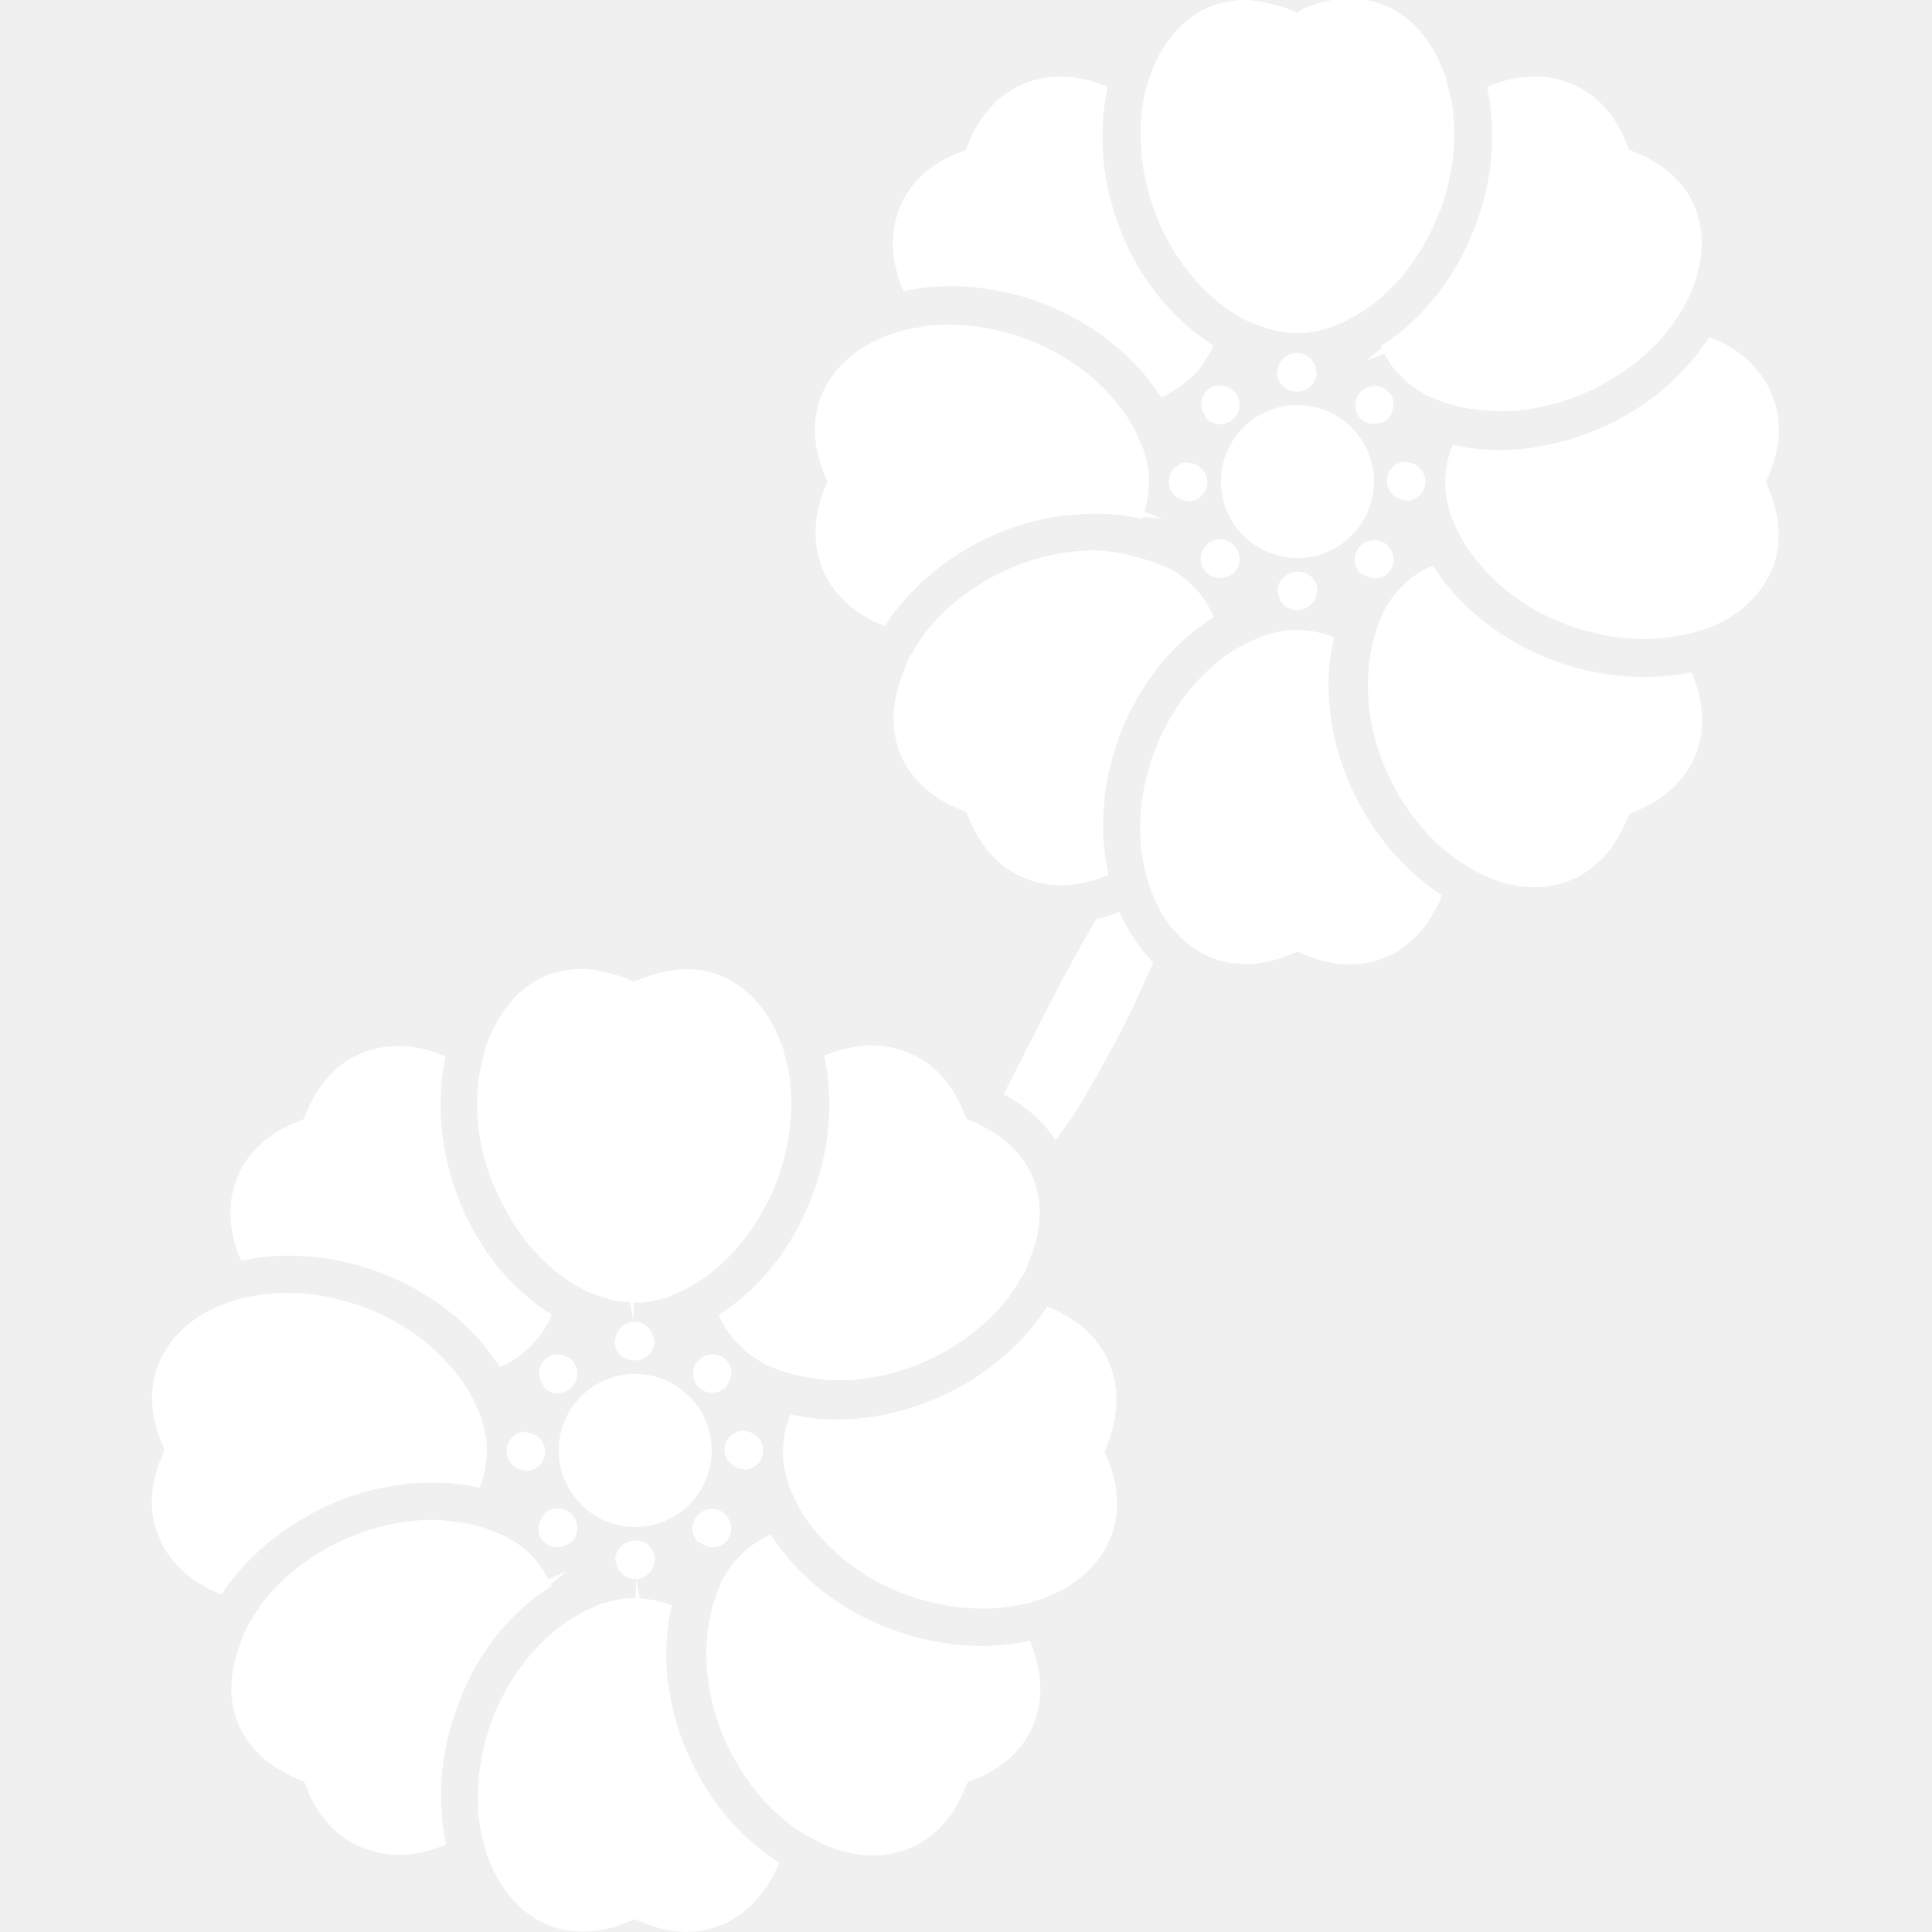
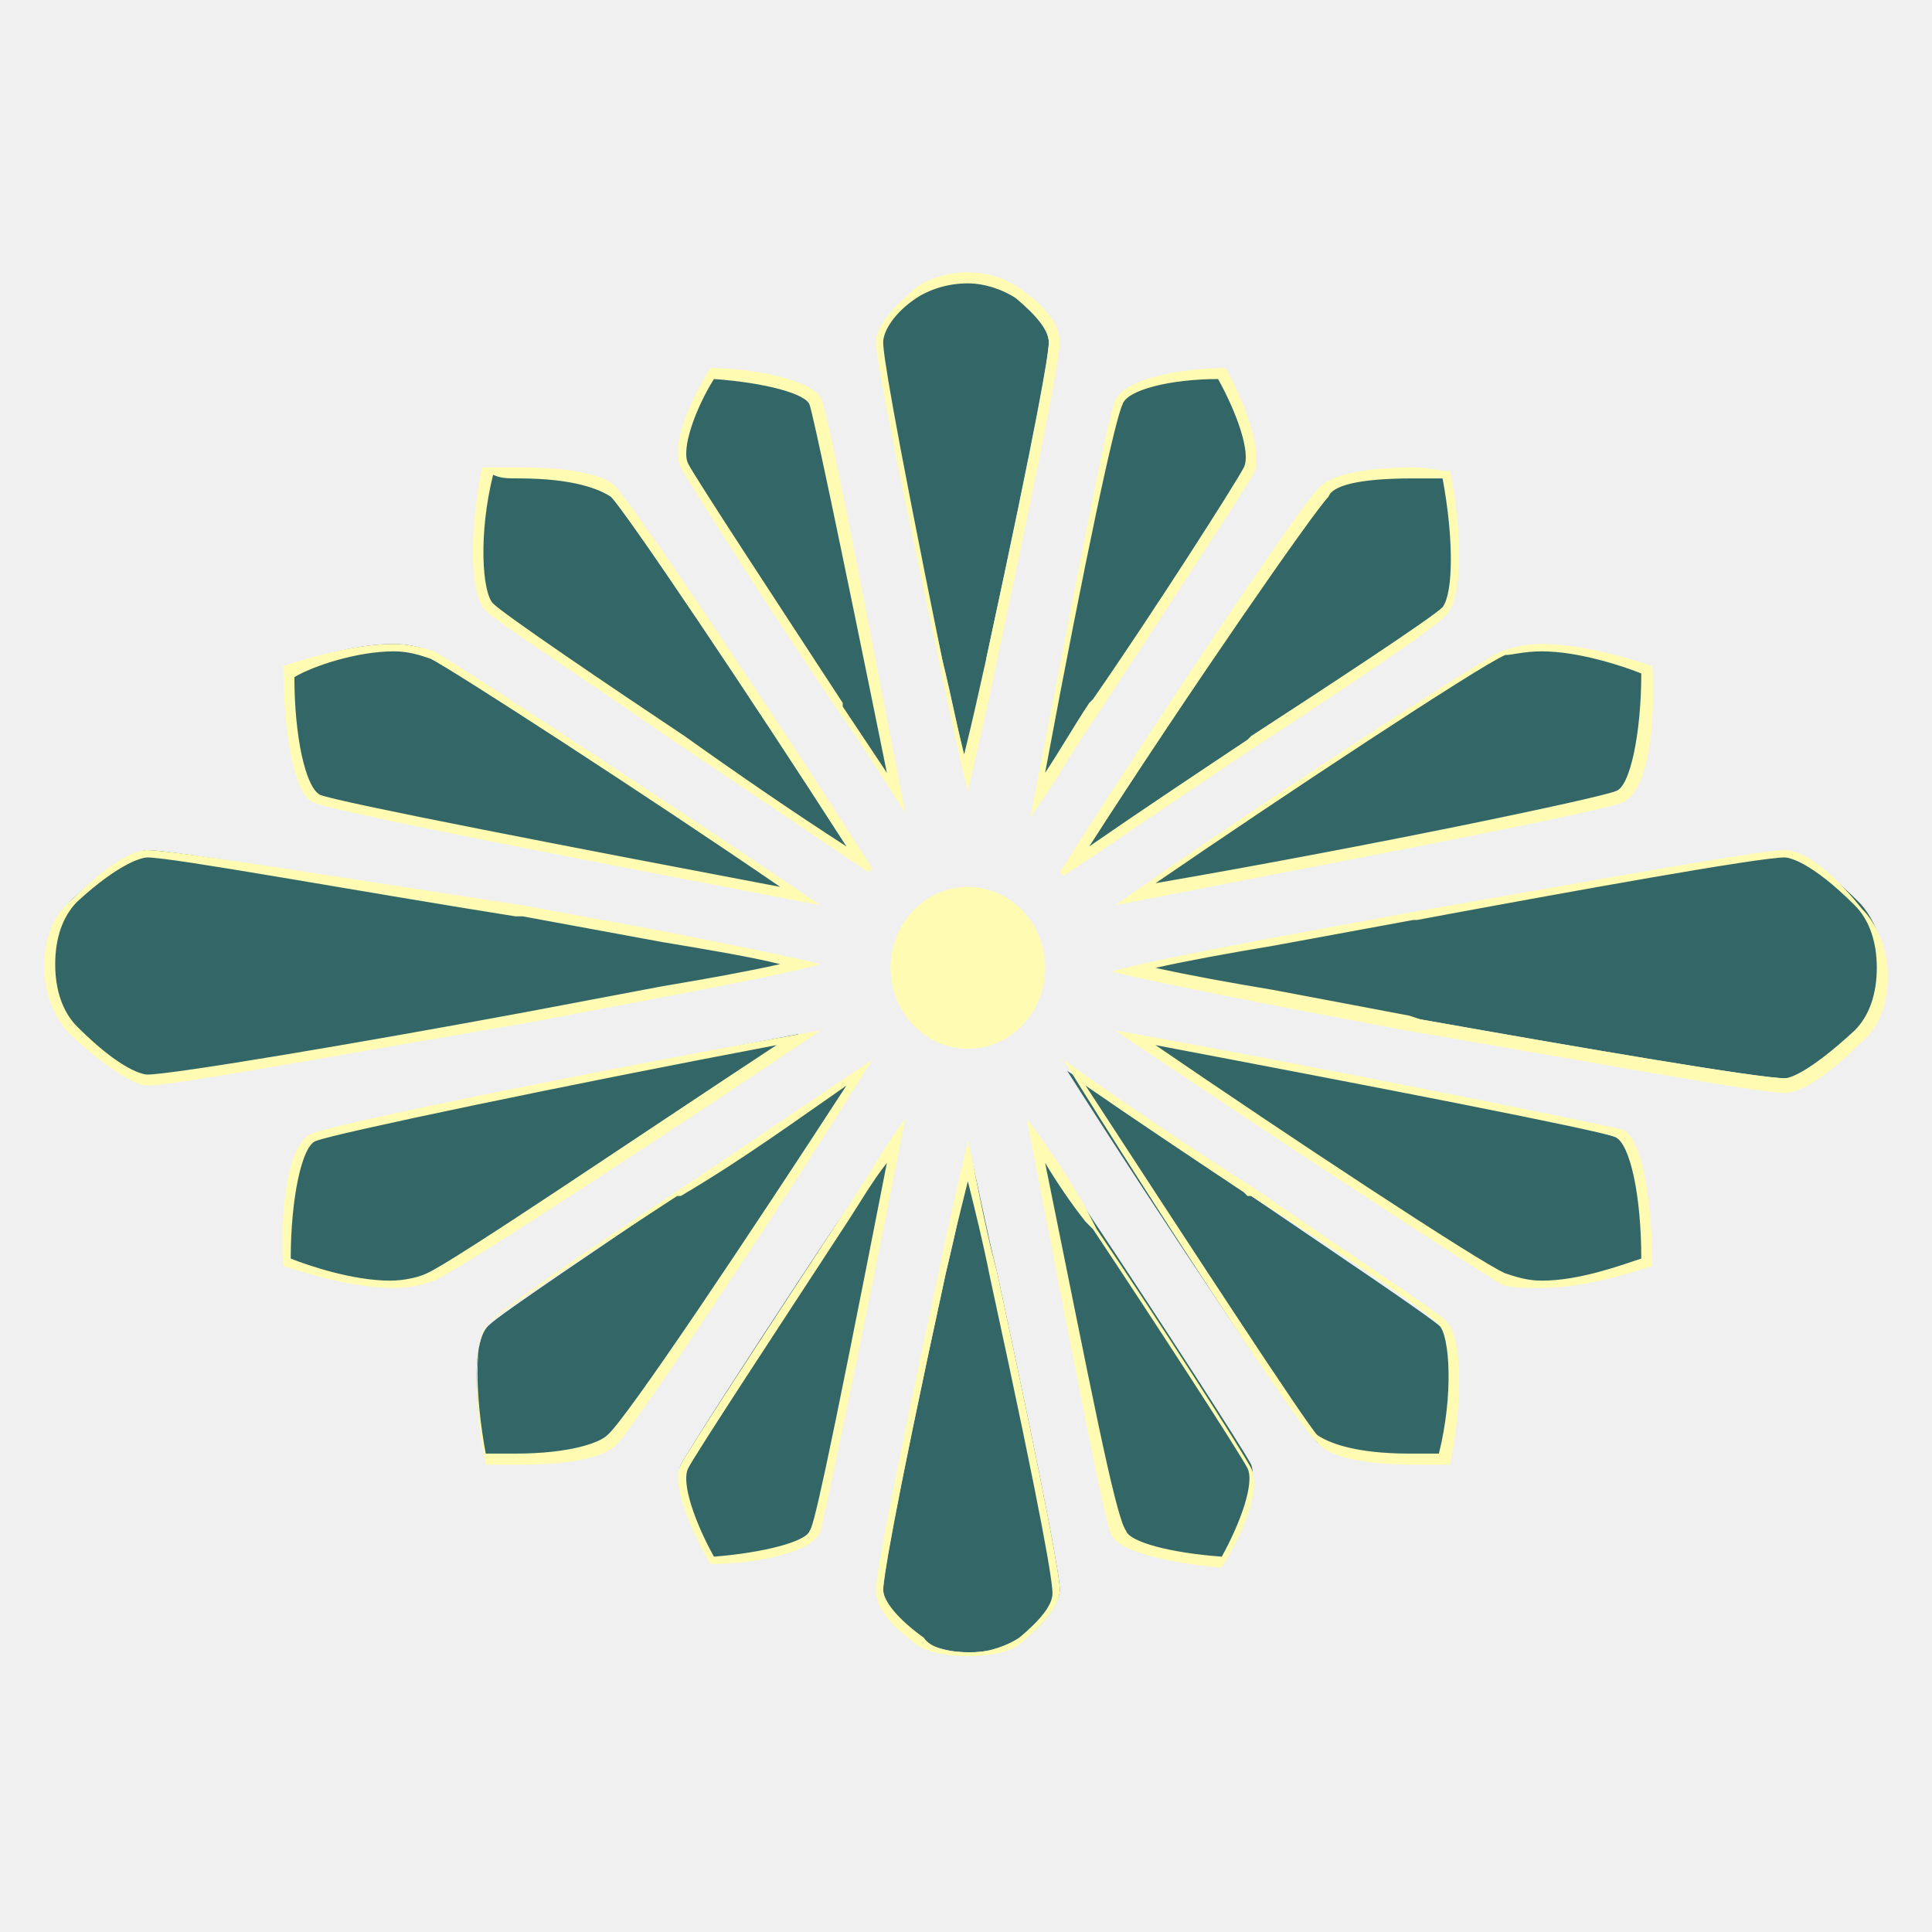
- <svg xmlns="http://www.w3.org/2000/svg" version="1.1" id="Capa_1" x="0px" y="0px" viewBox="0 0 300.5 300.5" style="enable-background:new 0 0 300.5 300.5;" xml:space="preserve">
+ <svg xmlns="http://www.w3.org/2000/svg" version="1.1" id="Capa_1" x="0px" y="0px" viewBox="0 0 52.5 52.5" style="enable-background:new 0 0 52.5 52.5;" xml:space="preserve">
  <style type="text/css">
- 	.st0{fill:#FFFFFF;}
+ 	.st0{fill:#336666;}
+ 	.st1{fill:#FFFBB3;}
</style>
  <g>
-     <g>
-       <path class="st0" d="M170.5,143c-2.5,4.3-5,8.7-7.3,13.3c-2.4,4.7-4.8,9.4-7.1,13.9c3.4,1.8,6.2,4.2,8.1,7.2    c1.6-2.3,3.4-4.7,4.8-7.3c1.6-2.7,3.1-5.5,4.7-8.4c2.1-4,3.9-8,5.7-12c-2.2-2.2-4-4.9-5.3-7.9C172.9,142.4,171.7,142.7,170.5,143z    " />
-       <path class="st0" d="M44.8,195.3c4.6,0,9.2,0.8,13.7,2.4c8.3,3,15.1,8.4,19.2,14.9c0.1,0,0.2-0.1,0.3-0.1l0.9-0.4    c1.3-0.7,2.3-1.4,3.1-2.2l1.1-1.1c0.8-0.8,1.4-1.8,2-2.8l0.4-0.7c0.1-0.3,0.2-0.5,0.3-0.8c-6.6-4.2-12-10.9-14.9-19.2    c-2.5-7-3-14.3-1.6-21c-2.4-1-4.9-1.6-7.4-1.6c-2.2,0-4.4,0.5-6.3,1.4c-3.5,1.6-6.2,4.7-7.9,8.8l-0.5,1.2l-1.2,0.5    c-4.1,1.6-7.2,4.4-8.8,7.9c-2,4.2-1.7,9,0.3,13.6C39.8,195.6,42.2,195.3,44.8,195.3z" />
-       <path class="st0" d="M50.5,234.4c7.8-3.7,16.6-4.7,24.1-3c0-0.1,0.1-0.2,0.1-0.3l0.3-0.9c0.3-0.9,0.4-1.5,0.5-2.1    c0.1-0.5,0.1-1.1,0.2-1.7v-1.6c0-0.6-0.1-1.1-0.2-1.7c-0.1-0.6-0.2-1.1-0.4-1.7l-0.2-0.8c-0.1-0.3-0.2-0.5-0.3-0.7    c-0.4-0.9-0.8-1.9-1.3-2.8c-0.5-1-1.1-1.9-1.8-2.8c-3.6-4.9-8.9-8.8-15.2-11.1c-3.9-1.4-7.8-2.1-11.7-2.1c-1.4,0-2.8,0.1-4.2,0.3    c-1.1,0.2-2.1,0.4-3.1,0.6c-1,0.3-2,0.6-2.9,1c-4.8,1.9-8.3,5.3-9.9,9.5c-1.3,3.6-1.1,7.7,0.6,11.8l0.5,1.2l-0.5,1.2    c-1.7,4.1-2,8.2-0.6,11.8c1.5,4.3,5.1,7.6,9.9,9.5C38.2,242.4,43.7,237.6,50.5,234.4z" />
-       <path class="st0" d="M85.8,246.7c0-0.1-0.1-0.2-0.1-0.3l2.4-2l-2.8,1.2c-0.8-1.4-1.4-2.3-2.2-3.2l-1.1-1.1c-0.8-0.8-1.8-1.4-2.8-2    l-0.7-0.4c-0.3-0.1-0.5-0.2-0.8-0.3c-0.9-0.4-1.9-0.8-2.9-1.1c-1-0.3-2.1-0.6-3.2-0.7c-1.4-0.2-2.9-0.4-4.3-0.4    c-4.7,0-9.7,1.1-14.3,3.3c-5.1,2.4-9.4,5.9-12.4,9.9c-0.6,0.9-1.2,1.8-1.7,2.7c-0.2,0.3-0.5,0.6-0.6,1c-0.3,0.6-0.5,1.2-0.7,1.8    c-2,4.8-2.2,9.6-0.3,13.6c1.7,3.5,4.7,6.2,8.8,7.9l1.2,0.5l0.5,1.2c1.6,4.1,4.4,7.2,7.9,8.8c2,0.9,4.1,1.4,6.3,1.4    c2.5,0,5-0.6,7.4-1.6c-1.4-6.6-1-13.9,1.6-21C73.8,257.6,79.2,250.8,85.8,246.7z" />
-       <path class="st0" d="M107.5,273.9c-3.8-8-4.8-16.6-3-24.2c-0.1,0-0.2-0.1-0.3-0.1l-0.9-0.3c-0.9-0.3-1.5-0.4-2.1-0.5    c-0.5-0.1-1.1-0.1-1.7-0.2l-0.5-3l-0.2,3l-0.9,0c-0.6,0-1.1,0.1-1.7,0.2c-0.6,0.1-1.1,0.2-1.7,0.4l-0.9,0.2    c-0.3,0.1-0.5,0.2-0.7,0.3c-0.9,0.4-1.8,0.8-2.7,1.3c-0.9,0.5-1.9,1.1-2.7,1.7c-4.9,3.6-8.8,8.9-11.1,15.2    c-1.9,5.3-2.5,10.8-1.8,15.8c0.1,1,0.4,2.1,0.7,3.1c0.1,0.4,0.1,0.8,0.2,1.1c0.2,0.6,0.5,1.2,0.7,1.8c2,4.8,5.2,8.3,9.5,9.9    c3.6,1.3,7.8,1.1,11.8-0.6l1.2-0.5l1.2,0.5c4.1,1.7,8.2,2,11.8,0.6c4.2-1.5,7.5-5,9.5-9.9C115.6,286.2,110.7,280.7,107.5,273.9z" />
-       <path class="st0" d="M152.8,256c-4.6,0-9.2-0.8-13.7-2.4c-8.3-3-15.1-8.4-19.2-14.9c-0.1,0-0.2,0-0.3,0.1l-0.8,0.4    c-1.4,0.8-2.3,1.4-3.1,2.2l-1.1,1.1c-0.8,0.9-1.5,1.8-2,2.8l-0.4,0.7c-0.1,0.2-0.2,0.5-0.3,0.8c-0.4,0.9-0.7,1.9-1,2.8    c-0.3,1-0.5,2.1-0.7,3.2c-0.9,6,0,12.5,2.9,18.6c2.4,5.1,5.9,9.5,9.9,12.5c0.9,0.7,1.8,1.2,2.7,1.7c0.9,0.5,1.8,1,2.7,1.4    c2.4,1,4.9,1.6,7.4,1.6c2.2,0,4.4-0.5,6.3-1.4c3.5-1.6,6.2-4.7,7.9-8.8l0.5-1.2l1.2-0.5c4.1-1.6,7.2-4.4,8.8-7.9    c1.9-4.1,1.7-8.8-0.3-13.6C157.7,255.7,155.3,256,152.8,256z" />
-       <path class="st0" d="M172.8,212.7c-1.5-4.3-5.1-7.6-9.9-9.5c-3.7,5.7-9.2,10.5-15.9,13.7c-5.4,2.5-11.2,3.9-16.8,3.9    c-2.5,0-5-0.3-7.3-0.8c0,0.1-0.1,0.2-0.1,0.3l-0.3,0.9c-0.3,0.9-0.4,1.5-0.5,2.1c-0.1,0.5-0.1,1.1-0.2,1.7l0,0.8l0,0.8    c0,0.6,0.1,1.1,0.2,1.7c0.1,0.6,0.2,1.1,0.4,1.7l0.2,0.8c0.1,0.3,0.2,0.5,0.3,0.8c0.4,0.9,0.8,1.8,1.3,2.7c0.5,1,1.1,1.9,1.8,2.8    c3.6,4.8,8.9,8.8,15.1,11c3.9,1.4,7.8,2.1,11.7,2.1c1.4,0,2.8-0.1,4.2-0.3c1.1-0.1,2.1-0.4,3.1-0.6c1-0.3,2-0.6,2.9-1    c4.8-1.9,8.3-5.3,9.9-9.5c1.3-3.6,1.1-7.7-0.6-11.8l-0.5-1.2l0.5-1.2C173.9,220.4,174.1,216.3,172.8,212.7z" />
-       <path class="st0" d="M111.8,204.5c0,0.1,0.1,0.2,0.1,0.3l0.4,0.8c0.8,1.4,1.4,2.3,2.2,3.1l1.2,1.2c0.8,0.8,1.8,1.4,2.8,2l0.7,0.4    c0.3,0.1,0.5,0.2,0.8,0.3c0.9,0.4,1.9,0.8,2.8,1c1,0.3,2.1,0.6,3.2,0.7c1.4,0.2,2.9,0.4,4.4,0.4c4.7,0,9.7-1.1,14.3-3.3    c5.1-2.4,9.4-5.9,12.4-9.9c0.6-0.9,1.2-1.8,1.7-2.7c0.2-0.3,0.5-0.6,0.6-1c0.3-0.6,0.5-1.2,0.7-1.8c2-4.7,2.2-9.4,0.3-13.4    c0-0.1,0-0.1-0.1-0.2c-1.4-2.9-3.8-5.3-6.9-6.9c-0.6-0.3-1.2-0.7-1.9-1l-1.2-0.5l-0.5-1.2c-1.6-4.1-4.4-7.2-7.9-8.8    c-2-0.9-4.1-1.4-6.3-1.4c-2.5,0-5,0.6-7.4,1.6c1.4,6.6,1,13.9-1.6,21C123.7,193.6,118.3,200.4,111.8,204.5z" />
-       <circle class="st0" cx="98.8" cy="225.6" r="11.9" />
-       <path class="st0" d="M81,192c1.9,2.6,4.1,4.8,6.4,6.5c0.9,0.7,1.8,1.3,2.8,1.8c0.9,0.5,1.8,0.9,2.8,1.2c0.1,0,0.2,0.1,0.3,0.1    l0.9,0.3c1,0.3,1.5,0.4,2.1,0.5c0.6,0.1,1.1,0.1,1.7,0.2l0.5,2.9l0,0l0,0.1l0-0.1v0l0.1-2.9l0.9,0c0.6,0,1.2-0.1,1.7-0.2    c0.6-0.1,1.1-0.2,1.7-0.4l0.9-0.2c0.2-0.1,0.5-0.2,0.7-0.3c0.9-0.4,1.8-0.8,2.7-1.3c0.9-0.5,1.9-1.1,2.7-1.7    c2.4-1.8,4.6-4,6.5-6.6s3.4-5.5,4.6-8.6c1.9-5.3,2.5-10.8,1.8-15.8c-0.1-1.1-0.4-2.1-0.7-3.1c-0.1-0.4-0.1-0.8-0.2-1.1    c-0.2-0.6-0.5-1.2-0.7-1.8c-2-4.8-5.2-8.3-9.5-9.9c-2.9-1.1-6.1-1.1-9.4-0.2c-0.8,0.2-1.6,0.5-2.5,0.8l-1.2,0.5l-1.2-0.5    c-0.8-0.4-1.7-0.6-2.5-0.8c-1.5-0.4-3-0.7-4.4-0.7c-1.7,0-3.3,0.3-4.9,0.8c-4.2,1.5-7.5,5-9.5,9.9c-0.2,0.6-0.5,1.1-0.7,1.8    c-0.1,0.4-0.1,0.8-0.2,1.1c-0.3,1-0.5,2-0.7,3.1c-0.7,5-0.2,10.5,1.8,15.8C77.6,186.5,79.2,189.4,81,192z" />
-       <path class="st0" d="M101.8,208.6c0-0.1,0-0.2-0.1-0.3c-0.2-1.5-1.4-2.7-3-2.7s-2.8,1.2-3,2.7c0,0.1-0.1,0.2-0.1,0.3    c0,1.7,1.4,3,3,3C100.4,211.7,101.8,210.3,101.8,208.6z" />
-       <path class="st0" d="M84.6,215.8c1.2,1.2,3.1,1.2,4.3,0c1.2-1.2,1.2-3.1,0-4.3c-0.1-0.1-0.2-0.1-0.3-0.2c-1.2-0.9-2.9-0.9-3.9,0.2    c-1.1,1.1-1.1,2.8-0.2,3.9C84.5,215.5,84.5,215.7,84.6,215.8z" />
-       <path class="st0" d="M81.5,222.7c-1.5,0.1-2.7,1.4-2.7,3c0,1.6,1.2,2.8,2.7,3c0.1,0,0.2,0.1,0.3,0.1c1.7,0,3-1.4,3-3s-1.4-3-3-3    C81.7,222.6,81.6,222.6,81.5,222.7z" />
-       <path class="st0" d="M88.6,240c0.1-0.1,0.2-0.1,0.3-0.2c1.2-1.2,1.2-3.1,0-4.3c-1.2-1.2-3.1-1.2-4.3,0c-0.1,0.1-0.1,0.2-0.2,0.4    c-0.9,1.2-0.9,2.9,0.2,3.9C85.7,240.9,87.4,240.9,88.6,240z" />
-       <path class="st0" d="M95.7,242.6c0,0.1,0,0.2,0.1,0.3c0.2,1.5,1.4,2.7,3,2.7s2.8-1.2,3-2.7c0-0.1,0.1-0.2,0.1-0.3c0-1.7-1.4-3-3-3    S95.7,240.9,95.7,242.6z" />
-       <path class="st0" d="M109,240c1.2,0.9,2.9,0.9,3.9-0.2c1.1-1.1,1.1-2.8,0.2-3.9c-0.1-0.1-0.1-0.2-0.2-0.3c-1.2-1.2-3.1-1.2-4.3,0    c-1.2,1.2-1.2,3.1,0,4.3C108.7,239.9,108.9,239.9,109,240z" />
-       <path class="st0" d="M116,228.6c1.5-0.2,2.7-1.4,2.7-3c0-1.6-1.2-2.8-2.7-3c-0.1,0-0.2-0.1-0.3-0.1c-1.7,0-3,1.4-3,3s1.4,3,3,3    C115.8,228.7,115.9,228.6,116,228.6z" />
-       <path class="st0" d="M112.9,215.8c0.1-0.1,0.1-0.2,0.2-0.4c0.9-1.2,0.9-2.9-0.2-3.9c-1.1-1.1-2.8-1.1-3.9-0.2    c-0.1,0.1-0.2,0.1-0.3,0.2c-1.2,1.2-1.2,3.1,0,4.3C109.8,216.9,111.7,216.9,112.9,215.8z" />
-       <path class="st0" d="M147.7,44.5c4.6,0,9.2,0.8,13.7,2.4c8.3,3,15.1,8.4,19.2,14.9c0.1,0,0.2-0.1,0.3-0.1l0.8-0.4    c1.4-0.8,2.3-1.5,3.1-2.2L186,58c0.8-0.8,1.4-1.8,2-2.8l0.4-0.7c0.1-0.2,0.2-0.5,0.3-0.8c-6.6-4.2-12-10.9-14.9-19.2    c-2.6-7.2-2.9-14.5-1.5-21c-2.4-1-4.9-1.6-7.4-1.6c-2.2,0-4.4,0.5-6.3,1.4c-3.5,1.7-6.2,4.7-7.9,8.8l-0.5,1.2l-1.2,0.5    c-4.1,1.6-7.2,4.4-8.8,7.9c-1.9,4.1-1.7,8.8,0.3,13.6C142.8,44.8,145.2,44.5,147.7,44.5z" />
-       <path class="st0" d="M127.7,87.9c1.5,4.3,5.1,7.6,9.9,9.5c3.7-5.7,9.2-10.5,15.9-13.7c7.8-3.7,16.6-4.7,24.1-3    c0-0.1,0.1-0.2,0.1-0.3l3.1,0.3l-2.8-1.1c0.3-1,0.4-1.5,0.5-2.1c0.1-0.5,0.1-1.1,0.2-1.7l0-0.8l0-0.8c0-0.6-0.1-1.1-0.2-1.7    c-0.1-0.6-0.2-1.1-0.4-1.7l-0.2-0.8c-0.1-0.3-0.2-0.5-0.3-0.7c-0.4-0.9-0.8-1.9-1.3-2.8c-0.5-1-1.1-1.9-1.8-2.8    c-3.6-4.9-8.9-8.8-15.2-11.1c-3.9-1.4-7.8-2.1-11.7-2.1c-1.4,0-2.8,0.1-4.1,0.3c-1.1,0.2-2.1,0.4-3.1,0.6c-1,0.3-2,0.6-2.9,1    c-4.8,1.9-8.3,5.3-9.9,9.5c-1.3,3.7-1.1,7.7,0.6,11.8l0.5,1.2l-0.5,1.2C126.6,80.2,126.4,84.2,127.7,87.9z" />
-       <path class="st0" d="M188.8,96c0-0.1-0.1-0.2-0.1-0.3l-0.4-0.8c-0.8-1.4-1.4-2.3-2.2-3.2l-1.1-1.1c-0.9-0.8-1.8-1.5-2.8-2    l-0.8-0.4c-0.2-0.1-0.5-0.1-0.8-0.3c-0.9-0.4-1.9-0.7-2.9-1c-1-0.3-2.1-0.6-3.1-0.8c-1.4-0.2-2.8-0.5-4.3-0.5    c-4.7,0-9.7,1.1-14.3,3.3c-5.1,2.4-9.4,5.9-12.4,9.9c-0.6,0.9-1.2,1.8-1.7,2.7c-0.2,0.3-0.5,0.6-0.6,1c-0.3,0.6-0.5,1.2-0.7,1.8    c-2,4.8-2.2,9.6-0.3,13.6c1.7,3.5,4.7,6.2,8.8,7.9l1.2,0.5l0.5,1.2c1.7,4.1,4.4,7.2,7.9,8.8c1.9,0.9,4.1,1.4,6.3,1.4    c2.5,0,5-0.6,7.4-1.6c-1.4-6.4-1.1-13.7,1.5-21C176.8,106.9,182.2,100.1,188.8,96z" />
-       <path class="st0" d="M210.5,123.2c-3.8-8-4.8-16.6-3-24.1c-0.1,0-0.2-0.1-0.3-0.1l-0.9-0.3c-1-0.3-1.5-0.4-2.1-0.5    c-0.5-0.1-1.1-0.1-1.7-0.2h-1.6c-0.6,0-1.1,0.1-1.7,0.2c-0.6,0.1-1.1,0.2-1.7,0.4l-0.8,0.2c-0.3,0.1-0.5,0.2-0.7,0.3    c-0.9,0.4-1.9,0.8-2.8,1.3c-0.9,0.5-1.9,1.1-2.7,1.7c-4.9,3.6-8.8,8.9-11.1,15.2c-1.8,5-2.4,10.1-1.9,14.7c0,0.4,0.1,0.8,0.2,1.2    c0.1,1.1,0.4,2.1,0.6,3.1c0.3,1,0.6,2,1,2.9c0.7,1.7,1.6,3.4,2.7,4.8c1.8,2.3,4.1,4.1,6.8,5.1c3.6,1.3,7.7,1.1,11.8-0.6l1.2-0.5    l1.2,0.5c2.3,1,4.6,1.5,6.9,1.5c1.7,0,3.3-0.3,4.9-0.8c4.2-1.5,7.5-5,9.5-9.9C218.6,135.5,213.7,130,210.5,123.2z" />
-       <path class="st0" d="M255.8,105.3c-4.6,0-9.2-0.8-13.7-2.4c-8.3-3-15.1-8.4-19.2-14.9c-0.1,0-0.2,0.1-0.3,0.1l-0.9,0.4    c-1.3,0.7-2.3,1.4-3.1,2.2l-1.1,1.1c-0.8,0.8-1.4,1.8-2,2.8l-0.4,0.8c-0.1,0.2-0.2,0.5-0.3,0.7c-0.4,0.9-0.7,1.9-1,2.8    c-0.3,1-0.5,2.1-0.7,3.2c-0.9,6,0,12.5,2.9,18.6c2.4,5.1,5.9,9.5,9.9,12.5c0.9,0.7,1.8,1.2,2.7,1.8c0.9,0.5,1.8,1,2.7,1.4    c2.4,1,4.9,1.6,7.4,1.6h0c2.2,0,4.4-0.5,6.3-1.4c3.5-1.7,6.2-4.7,7.9-8.8l0.5-1.2l1.2-0.5c4.1-1.7,7.1-4.4,8.8-7.9    c2-4.2,1.7-9-0.3-13.6C260.7,105,258.3,105.3,255.8,105.3z" />
-       <path class="st0" d="M274.7,74.9l0.5-1.2c1.7-4.1,2-8.2,0.6-11.8c-1.5-4.3-5.1-7.6-9.9-9.5c-3.6,5.5-9,10.5-15.9,13.7    c-5.4,2.5-11.2,3.9-16.8,3.9c-2.5,0-5-0.3-7.3-0.8c0,0.1-0.1,0.2-0.1,0.3l-0.3,0.9c-0.3,1-0.4,1.5-0.5,2.1s-0.1,1.1-0.2,1.7v1.6    c0,0.6,0.1,1.1,0.2,1.7c0.1,0.5,0.2,1.1,0.4,1.7l0.2,0.8c0.1,0.3,0.2,0.5,0.3,0.8c0.4,0.9,0.8,1.8,1.3,2.7c0.5,1,1.1,1.9,1.8,2.8    c3.6,4.9,8.9,8.8,15.1,11c3.9,1.4,7.8,2.1,11.7,2.1c1.4,0,2.8-0.1,4.1-0.3c1.1-0.2,2.1-0.4,3.1-0.6c1-0.3,2-0.6,2.9-0.9    c4.8-1.9,8.3-5.3,9.9-9.5c1.3-3.6,1.1-7.7-0.6-11.8L274.7,74.9z" />
-       <path class="st0" d="M214.8,53.8c0,0.1,0.1,0.2,0.1,0.3l-2.4,2l2.8-1.1c0.7,1.3,1.4,2.3,2.2,3.1l1.1,1.1c0.8,0.7,1.7,1.4,2.8,2    l0.7,0.4c0.3,0.1,0.5,0.2,0.8,0.3c0.9,0.4,1.9,0.8,2.8,1c1,0.3,2.1,0.6,3.2,0.7c6.1,1,12.5-0.1,18.6-2.9c5.2-2.5,9.5-6,12.4-9.9    c0.7-0.9,1.2-1.8,1.8-2.7c0.5-0.9,1-1.9,1.4-2.8c1.9-4.6,2.2-9.4,0.3-13.6c-1.6-3.5-4.7-6.2-8.8-7.9l-1.2-0.5l-0.5-1.2    c-1.6-4.1-4.4-7.2-7.9-8.8c-1.9-0.9-4.1-1.4-6.3-1.4c-2.5,0-5,0.6-7.4,1.6c1.4,6.6,1,13.9-1.6,21    C226.7,42.9,221.3,49.7,214.8,53.8z" />
-       <circle class="st0" cx="201.8" cy="74.9" r="11.9" />
-       <path class="st0" d="M184,41.2c1.9,2.6,4.1,4.8,6.4,6.5c0.9,0.7,1.8,1.3,2.8,1.8c0.9,0.5,1.8,0.9,2.8,1.2c0.1,0,0.2,0.1,0.3,0.1    l0.9,0.3c0.9,0.3,1.5,0.4,2.1,0.5c0.6,0.1,1.1,0.1,1.7,0.2l1.1,0c1.1,0,1.6-0.1,2.2-0.2c0.6-0.1,1.1-0.2,1.7-0.4l0.8-0.2    c0.3-0.1,0.5-0.2,0.8-0.3c0.9-0.4,1.8-0.8,2.7-1.3c0.9-0.5,1.9-1.1,2.7-1.7c2.4-1.8,4.7-4,6.5-6.6c1.9-2.6,3.4-5.5,4.6-8.6    c1.9-5.3,2.5-10.8,1.8-15.9c-0.1-1-0.4-2.1-0.7-3.1c-0.1-0.4-0.1-0.8-0.2-1.2c-0.2-0.6-0.5-1.2-0.7-1.8c-2-4.8-5.2-8.3-9.5-9.9    c-2.9-1-6.1-1.1-9.4-0.2c-0.8,0.2-1.6,0.5-2.5,0.8L201.8,2l-1.2-0.5c-0.8-0.4-1.7-0.6-2.5-0.8c-1.5-0.4-3-0.7-4.4-0.7    c-1.7,0-3.3,0.3-4.9,0.8c-4.4,1.6-7.6,5.2-9.5,9.9c-0.4,0.9-0.7,1.9-1,2.9c-0.3,1-0.5,2-0.6,3.1c-0.7,4.9-0.2,10.4,1.8,15.9    C180.6,35.7,182.2,38.7,184,41.2z" />
-       <path class="st0" d="M204.8,57.9c0-0.1-0.1-0.2-0.1-0.3c-0.1-1.5-1.4-2.7-3-2.7c-1.6,0-2.8,1.2-3,2.7c0,0.1-0.1,0.2-0.1,0.3    c0,1.7,1.4,3,3,3C203.4,61,204.8,59.6,204.8,57.9z" />
-       <path class="st0" d="M187.6,65.1c1.2,1.2,3.1,1.2,4.3,0s1.2-3.1,0-4.3c-0.1-0.1-0.2-0.1-0.3-0.2c-1.2-0.9-2.9-0.9-3.9,0.2    c-1.1,1.1-1.1,2.8-0.2,3.9C187.5,64.8,187.5,64.9,187.6,65.1z" />
-       <path class="st0" d="M184.5,71.9c-1.5,0.2-2.7,1.4-2.7,3c0,1.6,1.2,2.8,2.7,3c0.1,0,0.2,0.1,0.3,0.1c1.7,0,3-1.4,3-3s-1.4-3-3-3    C184.7,71.9,184.6,71.9,184.5,71.9z" />
-       <path class="st0" d="M191.6,89.3c0.1-0.1,0.2-0.1,0.3-0.2c1.2-1.2,1.2-3.1,0-4.3s-3.1-1.2-4.3,0c-0.1,0.1-0.1,0.2-0.2,0.3    c-0.9,1.2-0.9,2.9,0.2,3.9C188.7,90.1,190.4,90.2,191.6,89.3z" />
-       <path class="st0" d="M198.7,91.9c0,0.1,0,0.2,0.1,0.3c0.1,1.5,1.4,2.7,3,2.7c1.6,0,2.8-1.2,3-2.7c0-0.1,0.1-0.2,0.1-0.3    c0-1.7-1.4-3-3-3S198.7,90.2,198.7,91.9z" />
-       <path class="st0" d="M212,89.3c1.2,0.9,2.9,0.9,3.9-0.2c1.1-1.1,1.1-2.8,0.2-3.9c-0.1-0.1-0.1-0.2-0.2-0.3c-1.2-1.2-3.1-1.2-4.3,0    c-1.2,1.2-1.2,3.1,0,4.3C211.7,89.2,211.9,89.2,212,89.3z" />
-       <path class="st0" d="M219,77.9c1.5-0.2,2.7-1.4,2.7-3s-1.2-2.8-2.7-3c-0.1,0-0.2-0.1-0.3-0.1c-1.7,0-3,1.4-3,3s1.4,3,3,3    C218.8,77.9,218.9,77.9,219,77.9z" />
-       <path class="st0" d="M215.9,65.1c0.1-0.1,0.1-0.2,0.2-0.3c0.9-1.2,0.9-2.9-0.2-3.9c-1.1-1.1-2.8-1.1-3.9-0.2    c-0.1,0.1-0.2,0.1-0.3,0.2c-1.2,1.2-1.2,3.1,0,4.3C212.8,66.2,214.7,66.2,215.9,65.1z" />
-     </g>
+     <path class="st0" d="M26.3,44.9c-0.6,0-1.1-0.2-1.4-0.4c-0.6-0.5-0.9-1-0.9-1.3c0-0.3,0.2-1.7,1.7-8.6c0.3-1.2,0.5-2.3,0.7-3.1   c0.2,0.8,0.4,1.9,0.7,3.1c1.4,6.5,1.7,8.3,1.7,8.6c0,0.3-0.3,0.8-0.9,1.3C27.4,44.8,26.8,44.9,26.3,44.9z M33.2,42.4   c-1.2-0.1-2.7-0.4-2.8-0.8c-0.2-0.4-1-4.4-2.2-10.7l1.6,2.4c1.6,2.4,4,6.1,4.2,6.5C34.2,40.4,33.7,41.5,33.2,42.4z M19.3,42.4   c-0.5-0.9-1-2.1-0.8-2.6c0.2-0.4,2.6-4.1,4.2-6.5c0.6-0.8,1.1-1.7,1.6-2.4c-1.2,6.3-2,10.2-2.2,10.7C22,42.1,20.6,42.4,19.3,42.4z    M38.4,39.7c-1.3,0-2.2-0.2-2.6-0.5c-0.5-0.5-4.2-6-6.8-10.1c1.4,0.9,3,2.1,4.7,3.2l0.3,0.2c2.2,1.5,4.9,3.3,5.2,3.6   c0.4,0.4,0.3,2.2,0.1,3.7C39,39.7,38.7,39.7,38.4,39.7z M14.1,39.7c-0.3,0-0.6,0-0.9,0c-0.3-1.5-0.4-3.3,0.1-3.7   c0.3-0.3,3.3-2.3,5.2-3.6l0.2-0.1c1.7-1.1,3.3-2.2,4.7-3.1c-2.6,4-6.3,9.6-6.8,10C16.4,39.5,15.4,39.7,14.1,39.7z M41.9,34.9   c-0.4,0-0.8-0.1-1.1-0.2c-0.7-0.3-6.5-4.1-10-6.5c5.1,1,12.5,2.4,13.1,2.7c0.5,0.2,0.8,1.9,0.8,3.5C44.2,34.5,42.9,34.9,41.9,34.9z    M10.7,34.9c-1.1,0-2.3-0.4-2.9-0.6c0-1.5,0.2-3.2,0.8-3.5c0.6-0.3,7.9-1.7,13.1-2.7c-3.4,2.3-9.3,6.2-10,6.5   C11.4,34.9,11.1,34.9,10.7,34.9z M48.5,29.3c-0.7,0-5.4-0.8-9.9-1.6L34.5,27c-1.5-0.3-2.9-0.5-3.8-0.7c0.9-0.2,2.3-0.5,3.8-0.7   l3.8-0.7c4.7-0.8,9.5-1.7,10.2-1.7c0.2,0,0.8,0.1,2,1.3c0.4,0.4,0.7,1.1,0.7,1.8S51,27.6,50.5,28C49.3,29.3,48.7,29.3,48.5,29.3z    M4,29.3c-0.2,0-0.8-0.1-2-1.3c-0.4-0.4-0.7-1.1-0.7-1.8c0-0.7,0.2-1.3,0.7-1.8c1.3-1.2,1.9-1.3,2-1.3c0.7,0,5.5,0.8,10.1,1.7   l3.9,0.7c1.5,0.3,2.9,0.5,3.8,0.7c-0.9,0.2-2.3,0.5-3.8,0.7l-3.7,0.7C9.8,28.4,4.7,29.3,4,29.3z M30.8,24.3c3.5-2.4,9.3-6.2,10-6.5   c0.3-0.1,0.6-0.2,1-0.2c1.1,0,2.3,0.4,2.9,0.6c0,1.5-0.2,3.2-0.8,3.5C43.3,21.9,36.1,23.3,30.8,24.3z M21.7,24.3   c-5.3-1-12.5-2.4-13.1-2.7c-0.5-0.2-0.8-1.9-0.8-3.5c0.6-0.2,1.8-0.6,2.9-0.6c0.4,0,0.8,0.1,1,0.2C12.4,18.1,18.2,22,21.7,24.3z    M29,23.5c2.6-4,6.4-9.6,6.8-10.1c0.3-0.3,1.3-0.5,2.6-0.5c0.3,0,0.6,0,0.9,0c0.3,1.5,0.4,3.3-0.1,3.7c-0.3,0.3-3.1,2.2-5.2,3.6   l-0.1,0.1C32.2,21.4,30.4,22.5,29,23.5z M23.5,23.5c-1.4-1-3.2-2.2-4.9-3.3c-2.2-1.5-4.9-3.3-5.2-3.6c-0.4-0.4-0.4-2.2-0.1-3.7   c0.2,0,0.5,0,0.9,0c1.3,0,2.2,0.2,2.6,0.5C17.1,13.9,20.9,19.5,23.5,23.5z M28.2,21.6c1.2-6.4,2-10.3,2.2-10.7   c0.2-0.4,1.6-0.7,2.8-0.8c0.5,0.9,1,2.1,0.8,2.6c-0.2,0.4-2.6,4-4.1,6.4L28.2,21.6z M22.8,19.2c-1.6-2.4-4-6.1-4.2-6.5   c-0.2-0.5,0.2-1.7,0.8-2.6c1.3,0.1,2.7,0.4,2.8,0.8c0.2,0.4,1,4.4,2.2,10.7C23.9,20.9,22.8,19.2,22.8,19.2z M26.3,21   c-0.2-0.8-0.4-1.9-0.7-3.1c-1.5-6.9-1.7-8.3-1.7-8.6c0-0.3,0.3-0.8,0.9-1.3c0.3-0.3,0.9-0.4,1.4-0.4c0.6,0,1.1,0.2,1.4,0.4   c0.6,0.5,0.9,1,0.9,1.3c0,0.3-0.3,2.1-1.7,8.6C26.7,19.2,26.4,20.2,26.3,21z" />
+     <path class="st1" d="M26.3,7.7c0.5,0,1,0.2,1.3,0.4c0.6,0.5,0.9,0.9,0.9,1.2c0,0.3-0.2,1.7-1.7,8.6c-0.2,0.9-0.4,1.8-0.6,2.6   c-0.2-0.8-0.4-1.7-0.6-2.6C24.2,11,24,9.6,24,9.3c0-0.3,0.3-0.8,0.9-1.2C25.2,7.9,25.7,7.7,26.3,7.7 M19.4,10.3   c1.4,0.1,2.5,0.4,2.6,0.7c0.1,0.3,0.7,3.1,2.1,10c-0.4-0.6-0.8-1.2-1.2-1.8l0-0.1c-1.5-2.3-4-6.1-4.2-6.5   C18.5,12.2,18.9,11.1,19.4,10.3 M33.1,10.3c0.5,0.9,0.9,2,0.7,2.4c-0.2,0.4-2.5,4-4.1,6.3l-0.1,0.1c-0.4,0.6-0.8,1.3-1.2,1.9   c1.1-5.9,1.9-9.6,2.1-10C30.6,10.6,31.8,10.3,33.1,10.3 M38.4,13c0.3,0,0.6,0,0.8,0c0.3,1.6,0.3,3.1,0,3.5   c-0.3,0.3-3.2,2.2-5.2,3.5l-0.1,0.1c-1.5,1-3,2-4.3,2.9c2.7-4.2,6.1-9.1,6.5-9.5C36.2,13.2,36.9,13,38.4,13 M14.1,13   c1.5,0,2.2,0.3,2.5,0.5c0.4,0.4,3.7,5.3,6.4,9.5c-1.4-0.9-3-2-4.4-3c-2.1-1.4-4.9-3.3-5.2-3.6c-0.3-0.3-0.4-1.9,0-3.5   C13.6,13,13.8,13,14.1,13 M41.9,17.7c1,0,2.2,0.4,2.7,0.6c0,1.6-0.3,3.1-0.7,3.2c-0.5,0.2-6.7,1.5-12.5,2.5   c3.5-2.4,8.8-5.9,9.5-6.2C41.1,17.8,41.4,17.7,41.9,17.7 M10.7,17.7c0.4,0,0.7,0.1,1,0.2c0.6,0.3,6,3.8,9.5,6.2   c-5.8-1.1-12-2.3-12.5-2.5c-0.4-0.2-0.7-1.6-0.7-3.2C8.5,18.1,9.7,17.7,10.7,17.7 M48.5,23.3c0.1,0,0.7,0.1,1.9,1.3   c0.4,0.4,0.6,1,0.6,1.7c0,0.7-0.2,1.3-0.6,1.7c-1.3,1.2-1.8,1.3-1.9,1.3c-0.7,0-5.4-0.8-9.9-1.6l-0.3-0.1l-3.7-0.7   c-1.2-0.2-2.3-0.4-3.2-0.6c0.9-0.2,2-0.4,3.2-0.6l3.8-0.7l0.1,0C42.8,24.2,47.8,23.3,48.5,23.3 M4,23.3c0.7,0,5.6,0.9,10,1.6l0.2,0   l3.8,0.7c1.2,0.2,2.4,0.4,3.2,0.6c-0.9,0.2-2,0.4-3.2,0.6l-3.7,0.7C10,28.3,4.7,29.2,4,29.2c-0.1,0-0.7-0.1-1.9-1.3   c-0.4-0.4-0.6-1-0.6-1.7c0-0.7,0.2-1.3,0.6-1.7C3.3,23.4,3.9,23.3,4,23.3 M21.1,28.4c-3.5,2.3-8.8,5.9-9.5,6.2   c-0.2,0.1-0.6,0.2-1,0.2c-1,0-2.2-0.4-2.7-0.6c0-1.6,0.3-3.1,0.7-3.2C9.1,30.8,15.3,29.5,21.1,28.4 M31.4,28.4   c5.8,1.1,12,2.3,12.5,2.5c0.4,0.2,0.7,1.6,0.7,3.3c-0.6,0.2-1.7,0.6-2.7,0.6c-0.4,0-0.7-0.1-1-0.2C40.2,34.3,34.9,30.8,31.4,28.4    M29.5,29.5c1.3,0.9,2.8,1.9,4.3,2.9l0.1,0.1l0.1,0c2.2,1.4,4.9,3.2,5.1,3.5c0.3,0.3,0.4,1.9,0,3.5c-0.2,0-0.5,0-0.8,0   c-1.5,0-2.2-0.3-2.5-0.5C35.5,38.7,32.3,33.8,29.5,29.5 M23,29.5c-2.6,4-6,9.1-6.5,9.5c-0.2,0.2-1,0.5-2.5,0.5c-0.3,0-0.6,0-0.8,0   c-0.3-1.6-0.3-3.1,0-3.5c0.3-0.3,3.2-2.2,5.2-3.5l0.1,0C20.2,31.5,21.7,30.4,23,29.5 M28.4,31.6c0.3,0.5,0.7,1.1,1.1,1.6l0.2,0.2   c1.6,2.4,4,6.1,4.2,6.5c0.2,0.4-0.2,1.5-0.7,2.4c-1.4-0.1-2.5-0.4-2.6-0.7C30.3,41.2,29.6,37.5,28.4,31.6 M24.1,31.6   c-1.7,8.7-2,9.9-2.1,10c-0.1,0.3-1.3,0.6-2.6,0.7c-0.5-0.9-0.9-2-0.7-2.4c0.2-0.4,2.7-4.2,4.2-6.5C23.3,32.8,23.7,32.1,24.1,31.6    M26.3,32.1c0.2,0.8,0.4,1.6,0.6,2.6c1.5,6.9,1.7,8.3,1.7,8.6c0,0.3-0.3,0.7-0.9,1.2c-0.3,0.2-0.8,0.4-1.3,0.4   c-0.6,0-1.1-0.1-1.3-0.4C24.4,44,24,43.5,24,43.2c0-0.2,0.2-1.7,1.7-8.6C25.9,33.7,26.1,32.9,26.3,32.1 M26.3,7.4   c-0.6,0-1.2,0.2-1.5,0.5c-0.6,0.5-1,1-1,1.4c0,0.3,0.3,2.1,1.7,8.6c0.3,1.5,0.6,2.8,0.8,3.6c0.2-0.9,0.5-2.1,0.8-3.6   c1.4-6.5,1.7-8.3,1.7-8.6c0-0.4-0.3-0.9-1-1.4C27.4,7.6,26.9,7.4,26.3,7.4L26.3,7.4z M33.3,10c-1.2,0-2.8,0.3-3,0.9   c-0.2,0.4-1,4.6-2.3,11.3c0.6-0.8,1.2-1.9,1.9-2.9c1.7-2.6,4-6.1,4.2-6.5C34.3,12.1,33.7,10.7,33.3,10L33.3,10z M19.3,10   c-0.5,0.8-1.1,2.1-0.8,2.7c0.2,0.4,2.5,4,4.2,6.5c0.7,1,1.4,2.1,1.9,2.9c-1.3-6.7-2.1-10.9-2.3-11.3C22,10.3,20.4,10,19.3,10   L19.3,10z M38.4,12.7c-1.3,0-2.3,0.2-2.6,0.6c-0.5,0.5-4.4,6.3-7,10.4c0,0,0.1,0.1,0.1,0.1c1.5-1,3.4-2.3,5.2-3.5   c2.3-1.5,5-3.3,5.2-3.6c0.5-0.5,0.4-2.5,0.1-3.9C39.1,12.8,38.8,12.7,38.4,12.7L38.4,12.7z M14.1,12.7c-0.4,0-0.7,0-1,0   c-0.3,1.4-0.4,3.4,0.1,3.9c0.3,0.3,2.9,2,5.2,3.6c1.8,1.2,3.7,2.5,5.2,3.5c0,0,0.1-0.1,0.1-0.1c-2.6-4.1-6.5-9.9-7-10.4   C16.4,12.9,15.5,12.7,14.1,12.7L14.1,12.7z M41.9,17.5c-0.5,0-0.8,0.1-1.1,0.2c-0.7,0.3-7.1,4.5-10.5,6.9c5.1-1,13.1-2.5,13.8-2.8   c0.7-0.3,0.9-2.2,0.8-3.7C44.3,17.9,43,17.5,41.9,17.5L41.9,17.5z M10.7,17.5c-1.1,0-2.4,0.4-3,0.6c0,1.4,0.2,3.4,0.8,3.7   c0.7,0.3,8.6,1.8,13.8,2.8c-3.4-2.3-9.8-6.5-10.5-6.9C11.5,17.6,11.1,17.5,10.7,17.5L10.7,17.5z M48.5,23.1   c-0.7,0-5.6,0.9-10.2,1.7l-3.8,0.7c-2.1,0.4-3.6,0.7-4.3,0.9c0.8,0.2,2.3,0.5,4.3,0.9l3.7,0.7c4.7,0.8,9.6,1.7,10.3,1.7   c0.2,0,0.8-0.1,2.1-1.4c0.5-0.4,0.7-1.1,0.7-1.8c0-0.7-0.3-1.4-0.7-1.8C49.4,23.2,48.7,23.1,48.5,23.1L48.5,23.1z M4,23.1   c-0.2,0-0.8,0.1-2.1,1.4c-0.5,0.4-0.7,1.1-0.7,1.8c0,0.7,0.3,1.4,0.7,1.8c1.3,1.2,1.9,1.4,2.1,1.4c0.7,0,5.6-0.9,10.3-1.7l3.7-0.7   c2.1-0.4,3.6-0.7,4.3-0.9c-0.8-0.2-2.3-0.5-4.3-0.9l-3.8-0.7C9.6,23.9,4.7,23.1,4,23.1L4,23.1z M22.3,28   c-5.1,0.9-13.1,2.5-13.8,2.8C7.8,31,7.6,33,7.7,34.4c0.6,0.2,1.9,0.6,3,0.6c0.5,0,0.8-0.1,1.1-0.2C12.5,34.5,18.9,30.3,22.3,28   L22.3,28z M30.3,28c3.4,2.3,9.8,6.5,10.5,6.9C41,35,41.4,35,41.9,35c1.1,0,2.4-0.4,3-0.6c0-1.4-0.2-3.4-0.8-3.7   C43.3,30.5,35.4,28.9,30.3,28L30.3,28z M28.9,28.8C28.8,28.8,28.8,28.9,28.9,28.8c2.6,4.2,6.4,10,6.9,10.4c0.3,0.4,1.3,0.6,2.6,0.6   c0.4,0,0.7,0,1,0c0.3-1.4,0.4-3.4-0.1-3.9c-0.3-0.3-2.9-2-5.2-3.6C32.2,31.1,30.3,29.8,28.9,28.8L28.9,28.8z M23.7,28.8   c-1.5,1-3.4,2.3-5.2,3.5c-2.3,1.5-4.9,3.3-5.2,3.6c-0.5,0.5-0.4,2.5-0.1,3.9c0.2,0,0.6,0,1,0c1.3,0,2.3-0.2,2.6-0.6   C17.2,38.8,21.1,33,23.7,28.8C23.7,28.9,23.7,28.8,23.7,28.8L23.7,28.8z M27.9,30.4c1.3,6.7,2.1,10.9,2.3,11.3   c0.2,0.5,1.8,0.8,3,0.9c0.5-0.8,1.1-2.1,0.8-2.7c-0.2-0.4-2.5-4-4.2-6.5C29.2,32.2,28.5,31.2,27.9,30.4L27.9,30.4z M24.6,30.4   c-0.6,0.8-1.2,1.9-1.9,2.9c-1.7,2.6-4,6.1-4.2,6.5c-0.3,0.6,0.4,2,0.8,2.7c1.2,0,2.8-0.3,3-0.9C22.4,41.2,23.3,37,24.6,30.4   L24.6,30.4z M26.3,31c-0.2,0.9-0.5,2.1-0.8,3.6c-1.4,6.5-1.7,8.3-1.7,8.6c0,0.4,0.3,0.9,1,1.4c0.3,0.3,0.9,0.4,1.5,0.4   s1.2-0.1,1.5-0.4c0.6-0.5,1-1,1-1.4c0-0.3-0.3-2.1-1.7-8.6C26.7,33.1,26.5,31.8,26.3,31L26.3,31z" />
+   </g>
+   <g>
+     <ellipse class="st1" cx="26.3" cy="26.3" rx="2.1" ry="2.2" />
  </g>
</svg>
